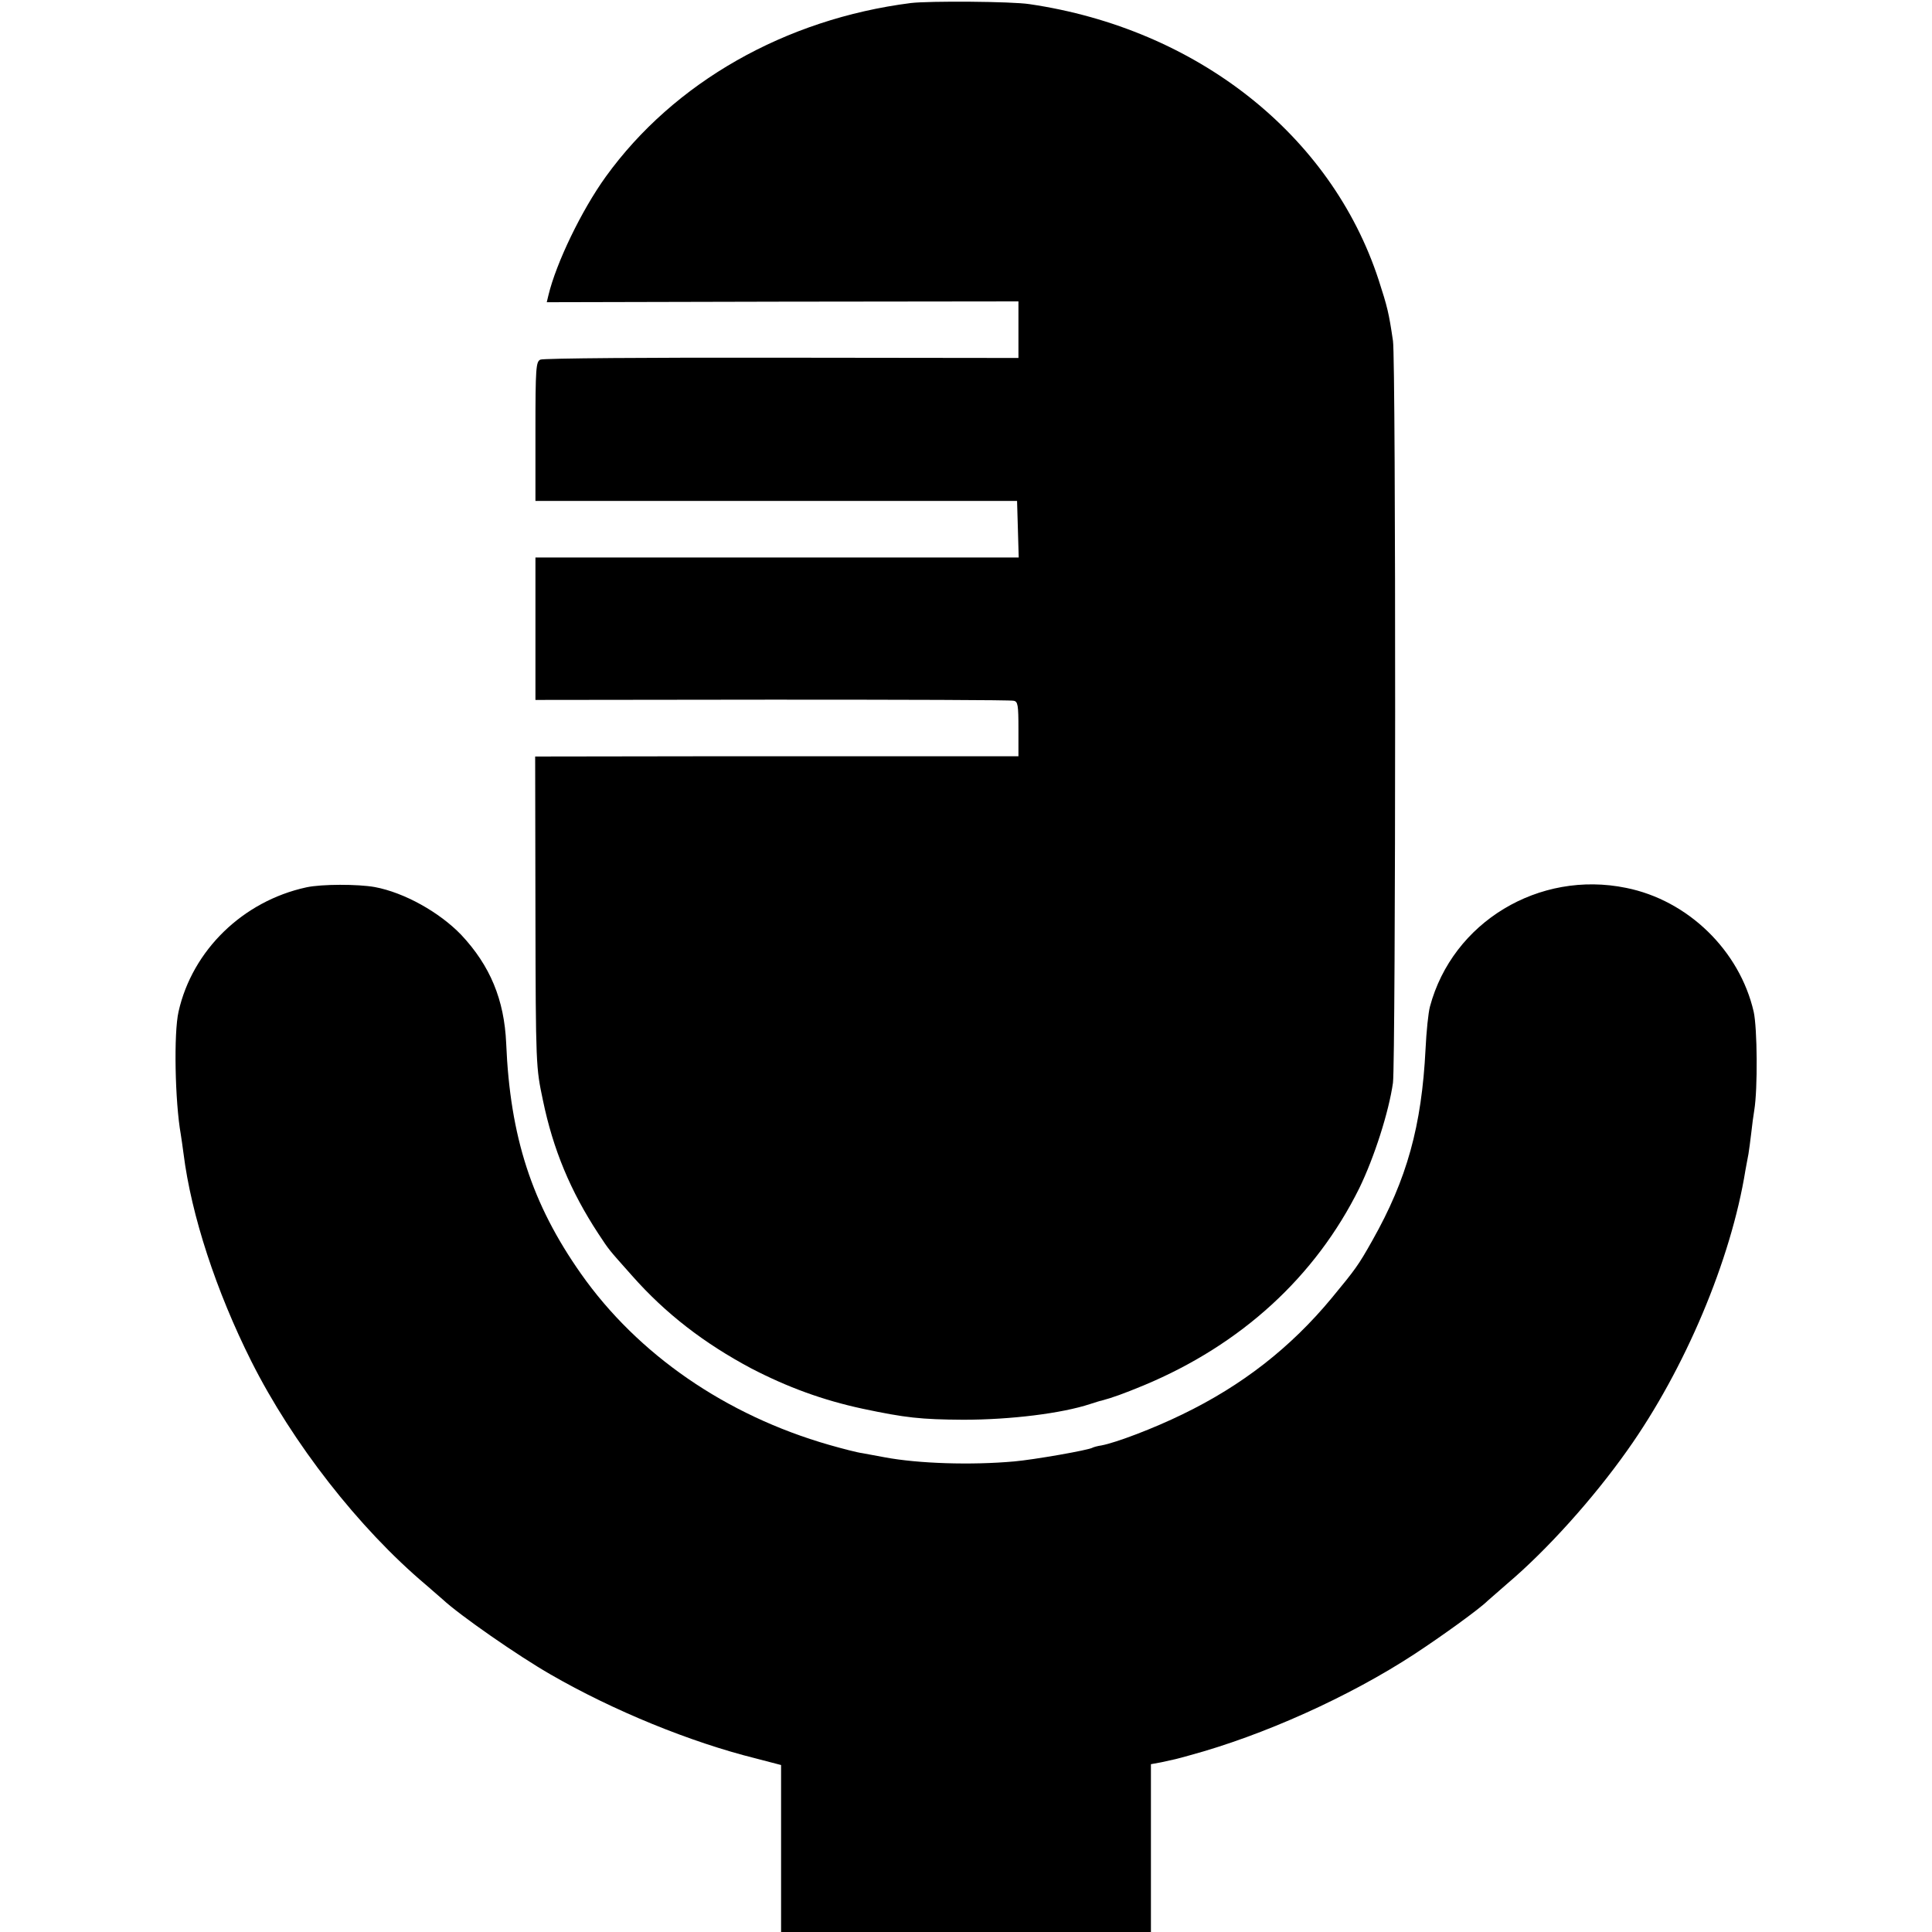
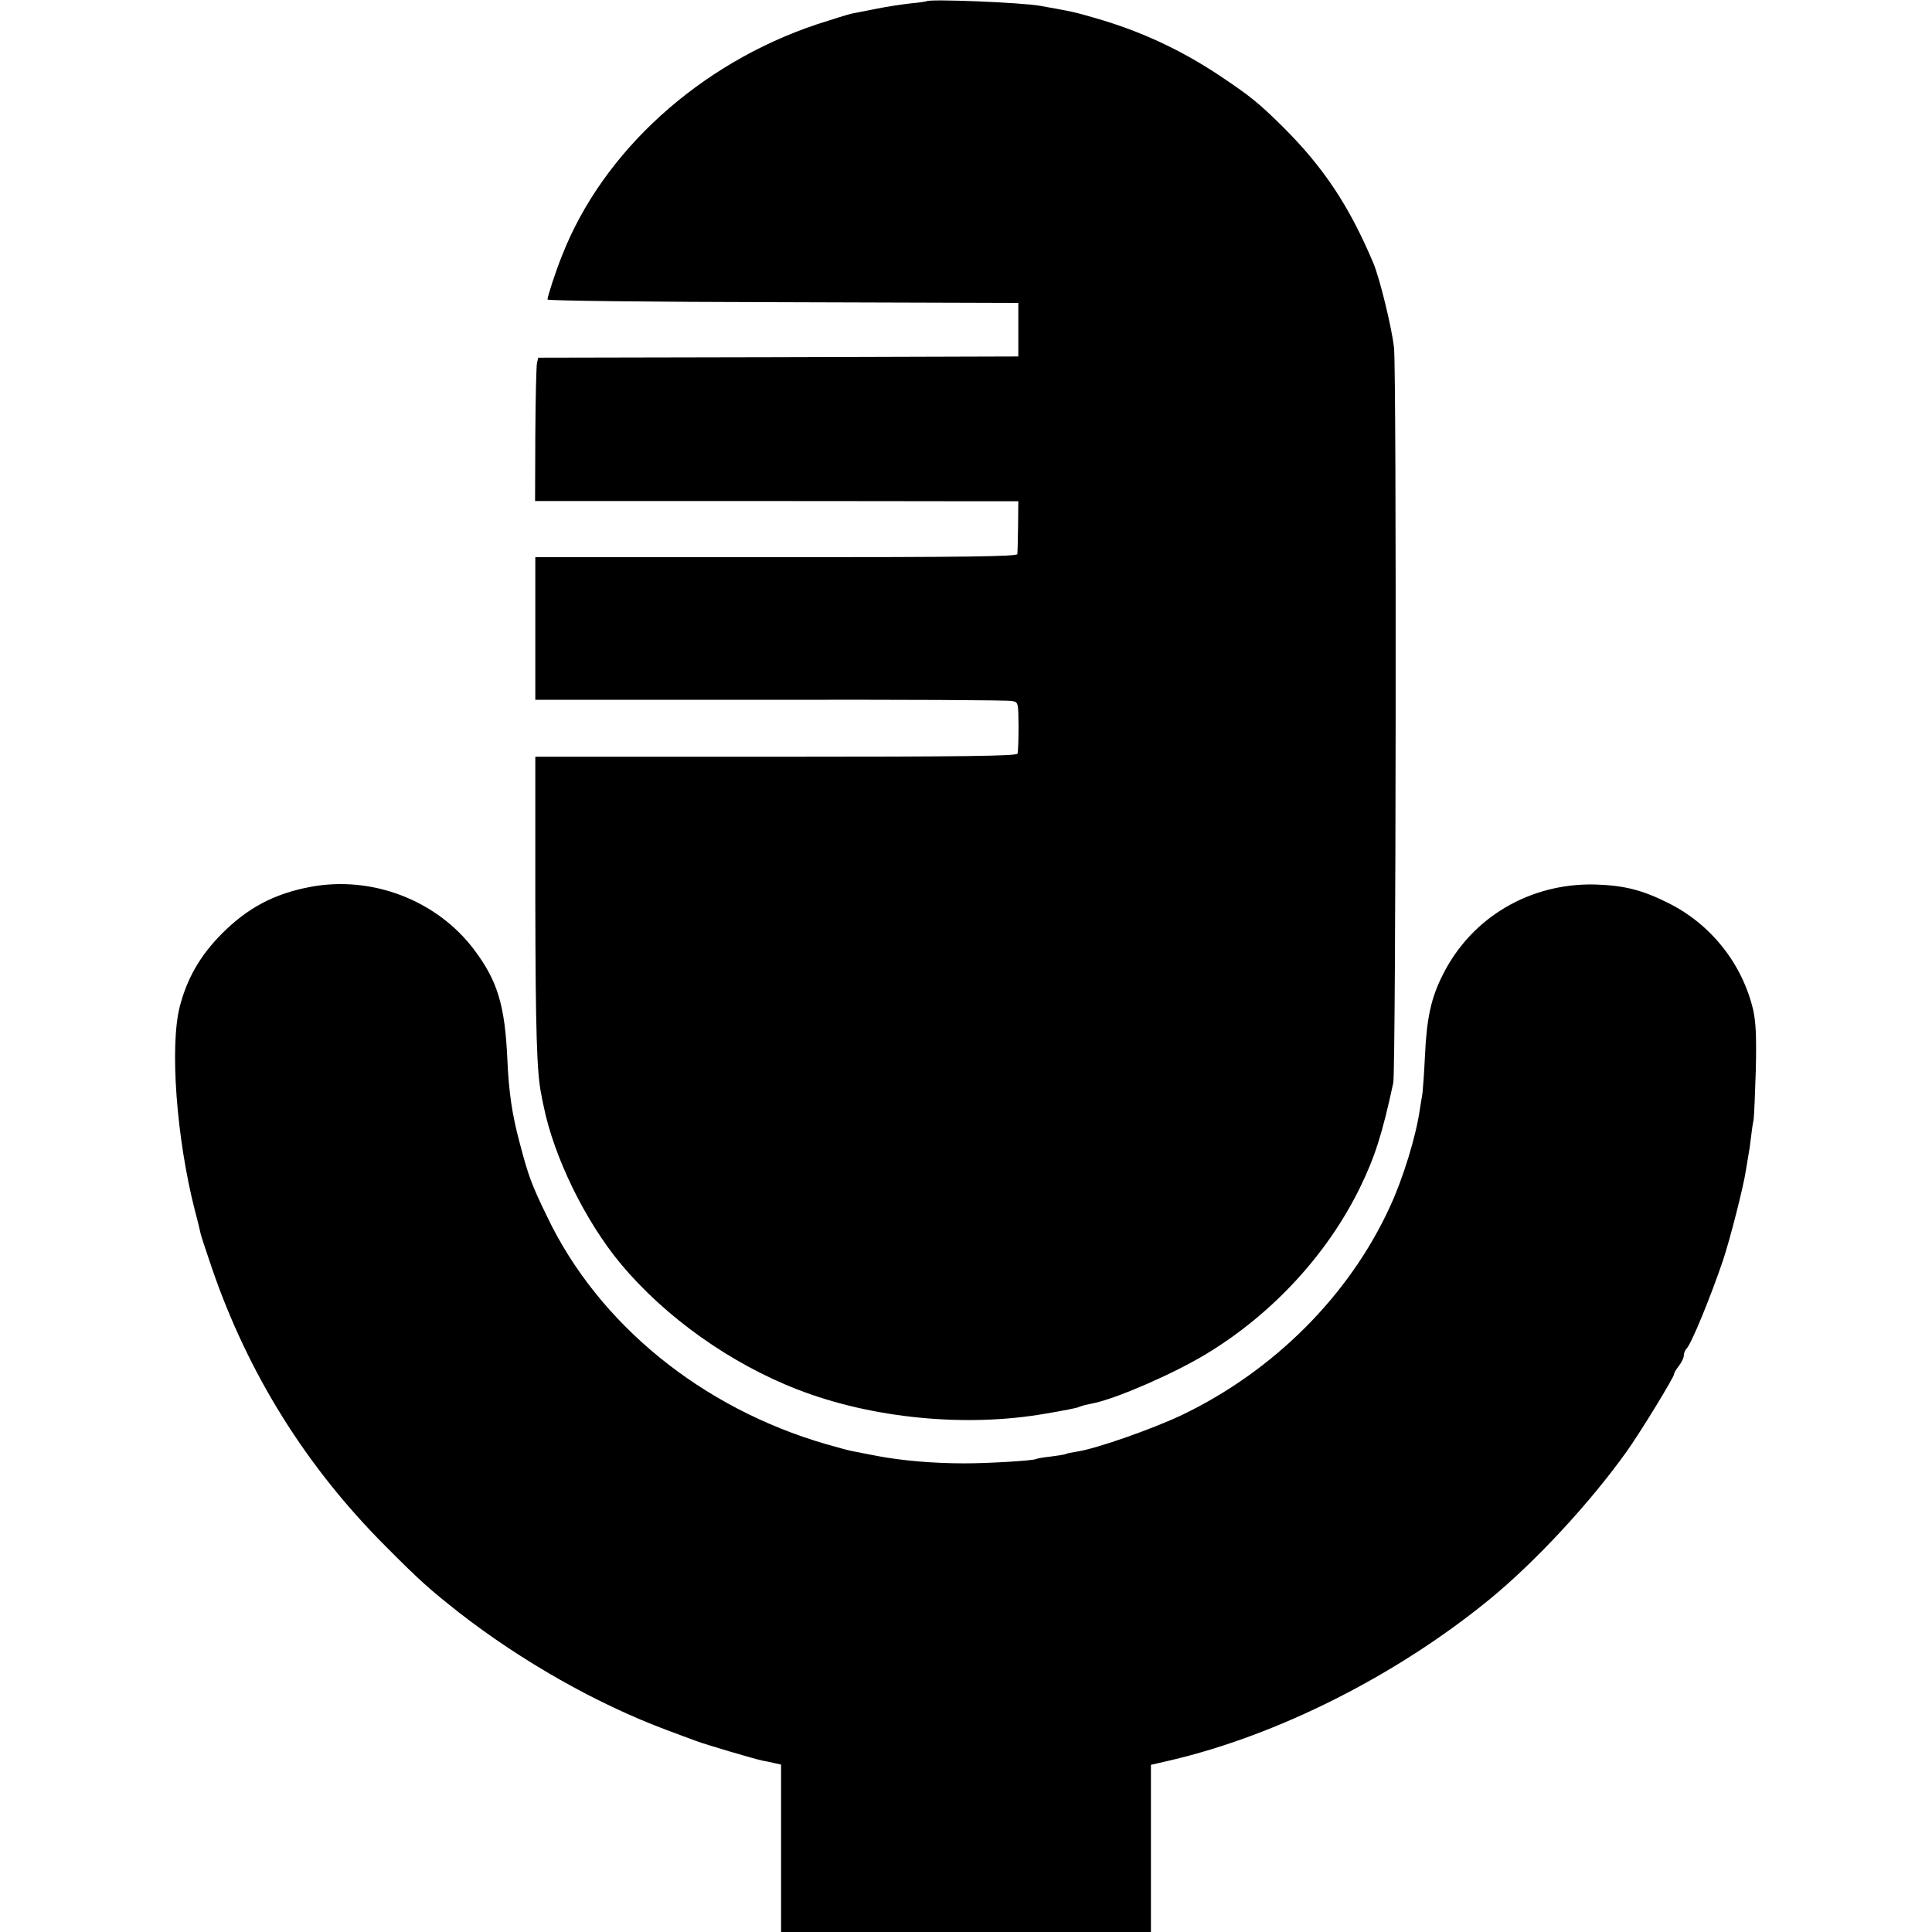
- <svg xmlns="http://www.w3.org/2000/svg" version="1.0" width="700pt" height="700pt" viewBox="0 0 700 700" preserveAspectRatio="xMidYMid meet">
-   <g transform="translate(0,700) scale(0.1,-0.1)" fill="#000000" stroke="none">
-     <path d="M3300 6989 c-455 -58 -858 -287 -1105 -629 -88 -122 -180 -313 -208 -430 l-6 -25 854 2 855 1 0 -102 0 -103 -857 1 c-472 1 -866 -2 -875 -7 -16 -7 -18 -29 -18 -260 l0 -252 872 0 873 0 3 -102 3 -103 -828 0 c-455 0 -849 0 -875 0 l-48 0 0 -258 0 -258 858 1 c471 0 865 -1 875 -4 15 -3 17 -16 17 -102 l0 -99 -182 0 c-101 0 -495 0 -876 0 l-693 -1 1 -563 c1 -561 2 -563 27 -682 37 -179 100 -330 201 -484 41 -62 34 -53 122 -152 121 -137 261 -245 432 -336 131 -68 259 -115 403 -146 156 -33 211 -39 365 -40 172 0 357 23 460 57 19 6 37 12 40 12 41 11 80 25 155 56 352 147 621 393 780 714 54 111 107 276 122 382 10 74 11 2621 0 2688 -15 102 -20 122 -52 221 -172 526 -659 910 -1265 999 -64 10 -364 12 -430 4z" />
-     <path d="M1110 3785 c-230 -50 -413 -228 -463 -450 -18 -78 -13 -327 8 -445 2 -14 7 -45 10 -70 28 -223 118 -498 246 -753 149 -296 389 -604 632 -809 28 -24 55 -48 61 -53 61 -57 274 -205 391 -272 227 -131 506 -245 743 -304 l92 -24 0 -302 0 -303 670 0 670 0 0 304 0 304 38 7 c51 11 52 11 102 25 266 72 578 212 815 367 99 65 235 163 265 193 9 8 41 36 71 62 144 122 312 309 435 483 209 294 376 691 428 1015 4 19 8 46 11 59 2 14 7 47 10 75 3 28 8 66 11 83 13 79 11 298 -2 357 -51 222 -238 404 -462 449 -316 65 -629 -124 -711 -430 -6 -22 -13 -91 -16 -154 -14 -278 -67 -471 -193 -694 -50 -89 -61 -104 -147 -208 -149 -180 -325 -317 -540 -421 -104 -51 -241 -103 -294 -113 -14 -2 -28 -6 -32 -8 -13 -9 -215 -44 -284 -50 -156 -14 -348 -8 -470 15 -27 5 -64 12 -81 15 -17 2 -71 16 -120 30 -373 107 -693 327 -899 620 -178 253 -257 496 -271 835 -7 158 -58 281 -163 393 -79 82 -206 153 -313 173 -61 11 -193 11 -248 -1z" />
+ <svg xmlns="http://www.w3.org/2000/svg" version="1.0" width="794pt" height="794pt" viewBox="0 0 794 794" preserveAspectRatio="xMidYMid meet">
+   <g transform="translate(0,794) scale(0.1,-0.1)" fill="#000000" stroke="none">
+     <path d="M3808 7935 c-1 -1 -31 -6 -66 -9 -34 -4 -97 -13 -140 -22 -42 -8 -88 -17 -102 -20 -14 -3 -78 -23 -143 -44 -481 -161 -879 -521 -1047 -950 -26 -64 -60 -169 -60 -181 0 -5 432 -10 968 -11 l967 -3 0 -110 0 -110 -986 -3 -987 -2 -5 -21 c-3 -12 -6 -145 -7 -295 l-1 -273 798 0 c439 0 886 -1 993 -1 l195 0 -1 -102 c-1 -57 -2 -109 -3 -115 -1 -10 -206 -13 -991 -13 l-990 0 0 -293 0 -293 968 0 c532 1 978 -1 992 -5 25 -5 25 -7 26 -105 0 -54 -2 -105 -4 -111 -3 -10 -211 -13 -993 -13 l-989 0 0 -597 c1 -530 6 -705 25 -793 2 -14 7 -34 9 -45 42 -209 171 -474 318 -650 182 -218 450 -409 727 -516 304 -118 689 -156 1016 -99 72 12 133 24 137 27 5 2 17 6 28 9 11 2 28 6 38 8 102 23 330 123 460 202 271 164 497 409 631 683 61 125 92 221 137 431 11 51 14 2930 3 3021 -9 83 -60 290 -85 348 -100 237 -206 395 -373 561 -98 97 -136 127 -251 204 -162 109 -329 187 -516 241 -93 27 -95 27 -229 51 -78 14 -456 29 -467 19z" />
+     <path d="M1275 4295 c-149 -28 -259 -87 -365 -194 -88 -89 -141 -182 -171 -297 -42 -163 -14 -542 62 -839 12 -44 22 -88 24 -97 2 -9 23 -72 46 -140 149 -434 387 -816 714 -1143 142 -143 181 -177 300 -271 258 -201 566 -376 855 -484 47 -17 101 -38 121 -45 40 -15 243 -75 274 -81 11 -2 32 -6 48 -10 l27 -6 0 -344 0 -344 760 0 760 0 0 344 0 343 78 18 c442 103 929 348 1311 660 189 154 414 397 565 608 56 78 196 307 196 320 0 5 9 20 20 34 11 14 20 33 20 42 0 10 5 22 11 28 20 20 98 210 150 363 29 87 84 302 94 369 3 20 8 48 10 61 3 14 8 48 11 75 3 28 8 61 11 75 2 14 6 106 9 205 3 139 0 195 -11 245 -45 190 -174 352 -349 439 -108 54 -181 72 -301 76 -268 6 -507 -135 -625 -370 -49 -96 -67 -181 -74 -338 -3 -65 -8 -132 -10 -150 -3 -18 -8 -48 -11 -67 -15 -108 -69 -284 -123 -400 -167 -364 -476 -673 -852 -854 -121 -58 -353 -139 -430 -151 -24 -4 -47 -8 -51 -11 -4 -2 -31 -6 -60 -10 -30 -3 -57 -8 -60 -10 -12 -7 -196 -18 -294 -18 -131 0 -256 11 -358 30 -45 9 -92 18 -103 20 -12 2 -61 15 -109 29 -511 148 -935 493 -1146 934 -65 134 -77 166 -114 307 -30 112 -44 204 -50 342 -10 220 -40 320 -135 447 -153 205 -421 308 -675 260z" />
  </g>
</svg>
